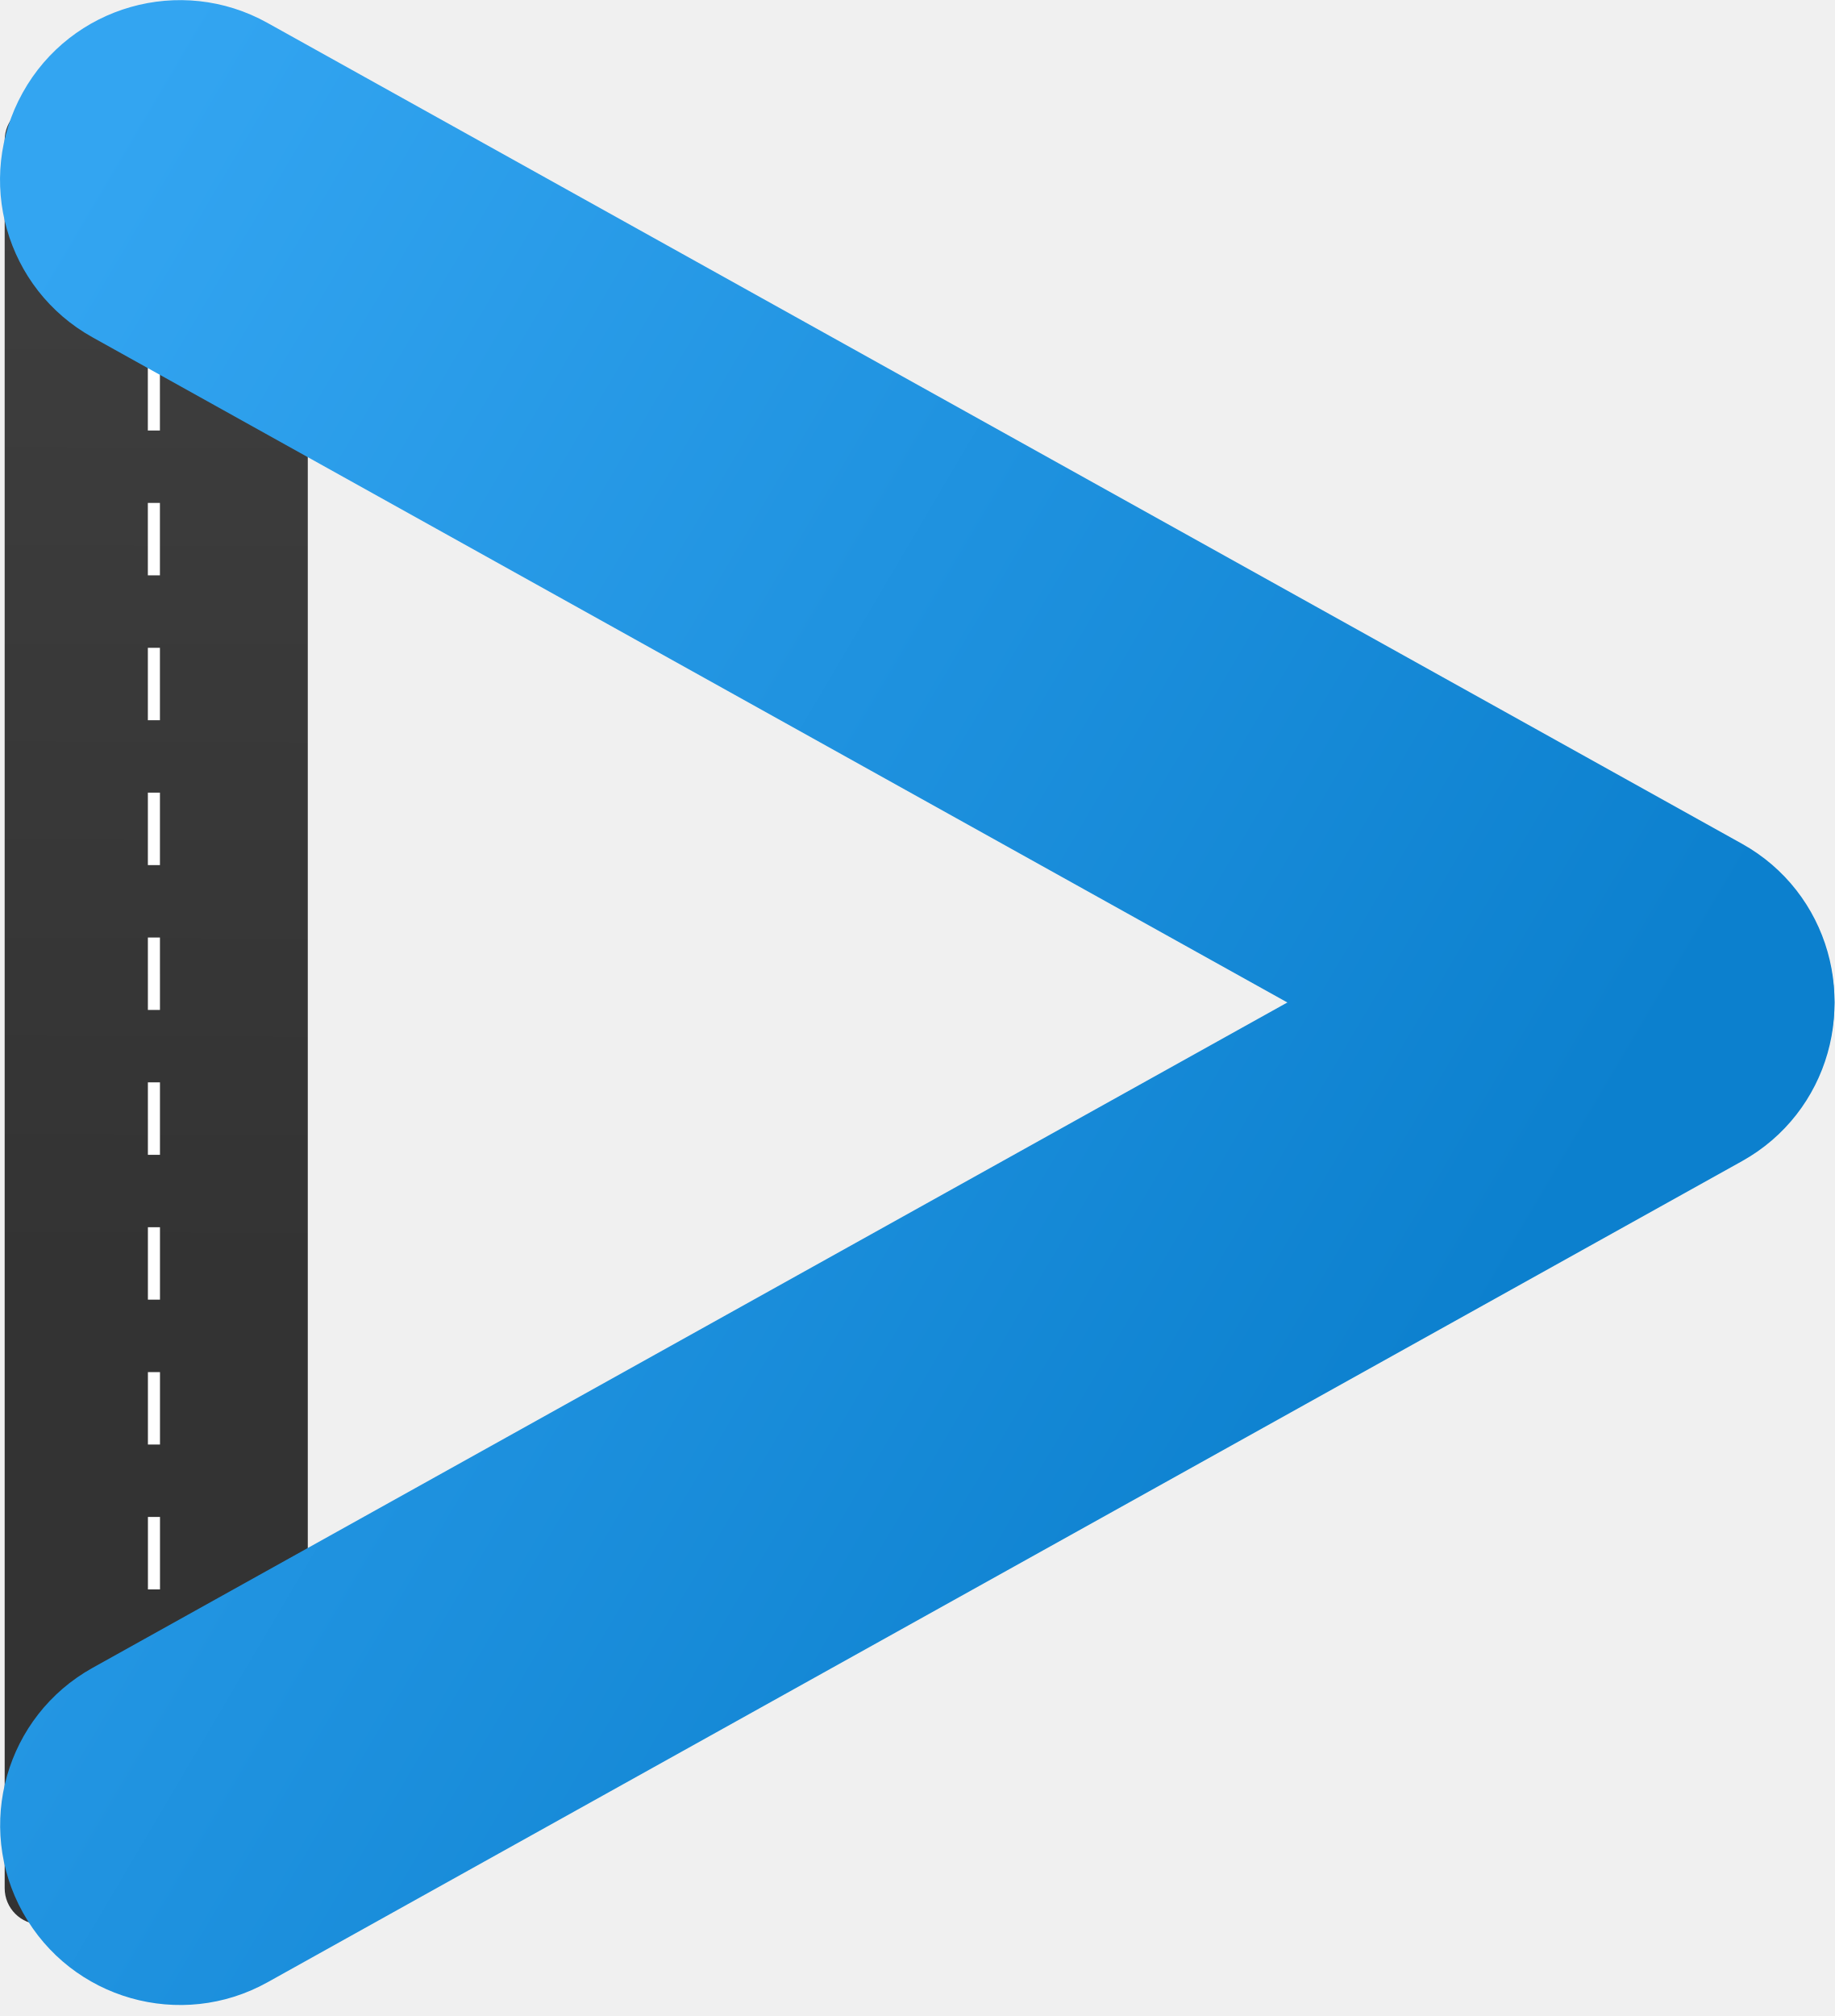
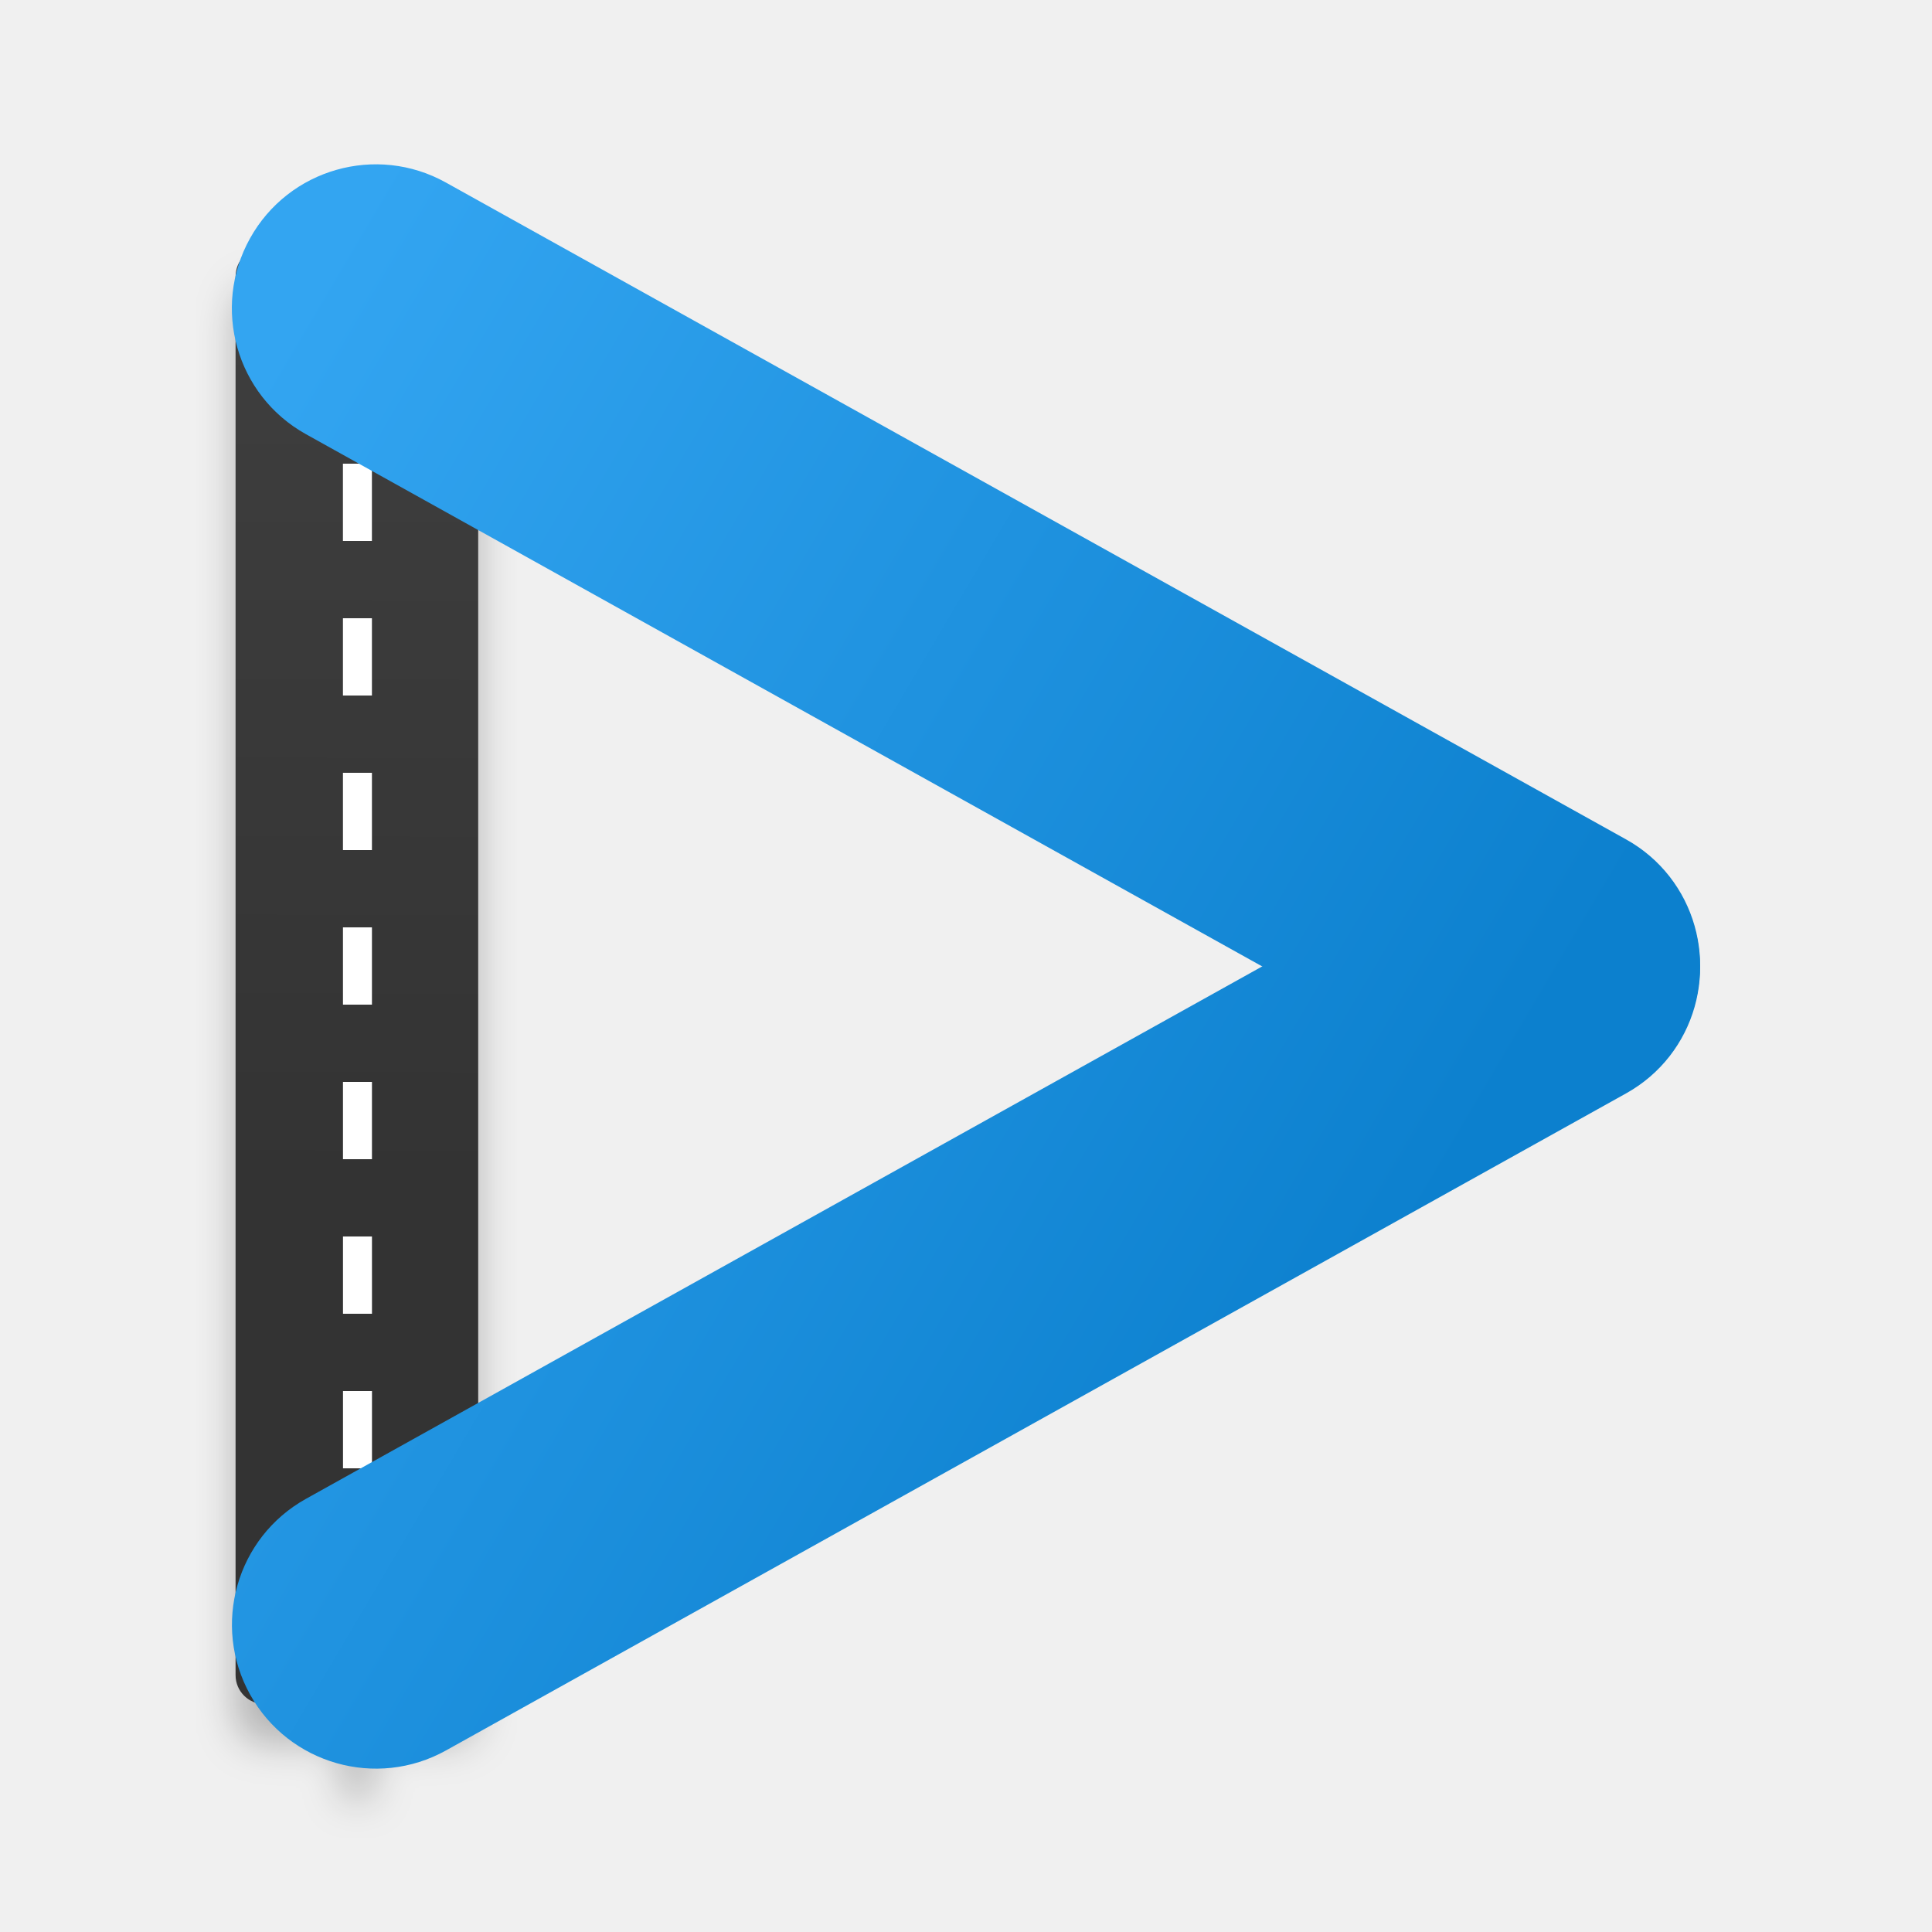
- <svg xmlns="http://www.w3.org/2000/svg" width="152" height="167" viewBox="0 0 152 167" fill="none">
-   <rect x="0.387" y="8.614" width="25.115" height="150.799" rx="3" fill="url(#paint0_linear)" />
-   <line x1="12.748" y1="17.661" x2="12.758" y2="151.871" stroke="white" stroke-dasharray="6 6" />
-   <path d="M144.335 69.897C151.527 73.9 154.113 82.975 150.11 90.168C146.107 97.36 137.031 99.945 129.838 95.942L7.66 27.94C0.467 23.937 -2.118 14.861 1.885 7.669C5.888 0.477 14.964 -2.109 22.156 1.894L144.335 69.897Z" fill="url(#paint1_linear)" />
-   <path d="M144.337 96.184C151.529 92.18 154.113 83.104 150.109 75.912C146.104 68.72 137.028 66.136 129.836 70.14L7.668 138.161C0.476 142.165 -2.108 151.241 1.897 158.433C5.901 165.625 14.977 168.209 22.169 164.205L144.337 96.184Z" fill="url(#paint2_linear)" />
+ <svg xmlns="http://www.w3.org/2000/svg" width="200" height="200" viewBox="0 0 200 200" fill="none">
+   <g filter="url(#filter0_d)">
+     <rect x="24.387" y="25.614" width="25.115" height="150.799" rx="3" fill="url(#paint0_linear)" />
+     <path d="M37 48L37.01 182.211" stroke="white" stroke-width="3" stroke-dasharray="8 8" />
+   </g>
+   <path d="M168.335 86.897C175.527 90.9 178.113 99.975 174.11 107.168C170.107 114.36 161.031 116.945 153.838 112.942L31.66 44.94C24.467 40.937 21.882 31.861 25.885 24.669C29.888 17.477 38.964 14.891 46.156 18.894L168.335 86.897Z" fill="url(#paint1_linear)" />
+   <path d="M168.337 113.184C175.529 109.18 178.113 100.104 174.109 92.912C170.104 85.72 161.028 83.136 153.836 87.14L31.668 155.161C24.476 159.165 21.892 168.241 25.897 175.433C29.901 182.625 38.977 185.209 46.169 181.205L168.337 113.184Z" fill="url(#paint2_linear)" />
  <defs>
-     <linearGradient id="paint0_linear" x1="12.945" y1="8.614" x2="12.605" y2="106.158" gradientUnits="userSpaceOnUse">
+     <filter id="filter0_d" x="20.387" y="25.612" width="33.126" height="164.599" filterUnits="userSpaceOnUse" color-interpolation-filters="sRGB">
+       <feFlood flood-opacity="0" result="BackgroundImageFix" />
+       <feColorMatrix in="SourceAlpha" type="matrix" values="0 0 0 0 0 0 0 0 0 0 0 0 0 0 0 0 0 0 127 0" />
+       <feOffset dy="4" />
+       <feGaussianBlur stdDeviation="2" />
+       <feColorMatrix type="matrix" values="0 0 0 0 0 0 0 0 0 0 0 0 0 0 0 0 0 0 0.25 0" />
+       <feBlend mode="normal" in2="BackgroundImageFix" result="effect1_dropShadow" />
+       <feBlend mode="normal" in="SourceGraphic" in2="effect1_dropShadow" result="shape" />
+     </filter>
+     <linearGradient id="paint0_linear" x1="36.945" y1="25.614" x2="36.605" y2="123.158" gradientUnits="userSpaceOnUse">
      <stop stop-color="#3F3F3F" />
      <stop offset="1" stop-color="#333333" />
    </linearGradient>
-     <linearGradient id="paint1_linear" x1="10.511" y1="8.408" x2="138.74" y2="84.085" gradientUnits="userSpaceOnUse">
+     <linearGradient id="paint1_linear" x1="34.511" y1="25.409" x2="162.74" y2="101.085" gradientUnits="userSpaceOnUse">
      <stop stop-color="#33A5F1" />
      <stop offset="1" stop-color="#0C80CE" />
    </linearGradient>
-     <linearGradient id="paint2_linear" x1="10.511" y1="8.408" x2="138.74" y2="84.085" gradientUnits="userSpaceOnUse">
+     <linearGradient id="paint2_linear" x1="34.511" y1="25.409" x2="162.74" y2="101.085" gradientUnits="userSpaceOnUse">
      <stop stop-color="#33A5F1" />
      <stop offset="1" stop-color="#0C80CE" />
    </linearGradient>
  </defs>
</svg>
